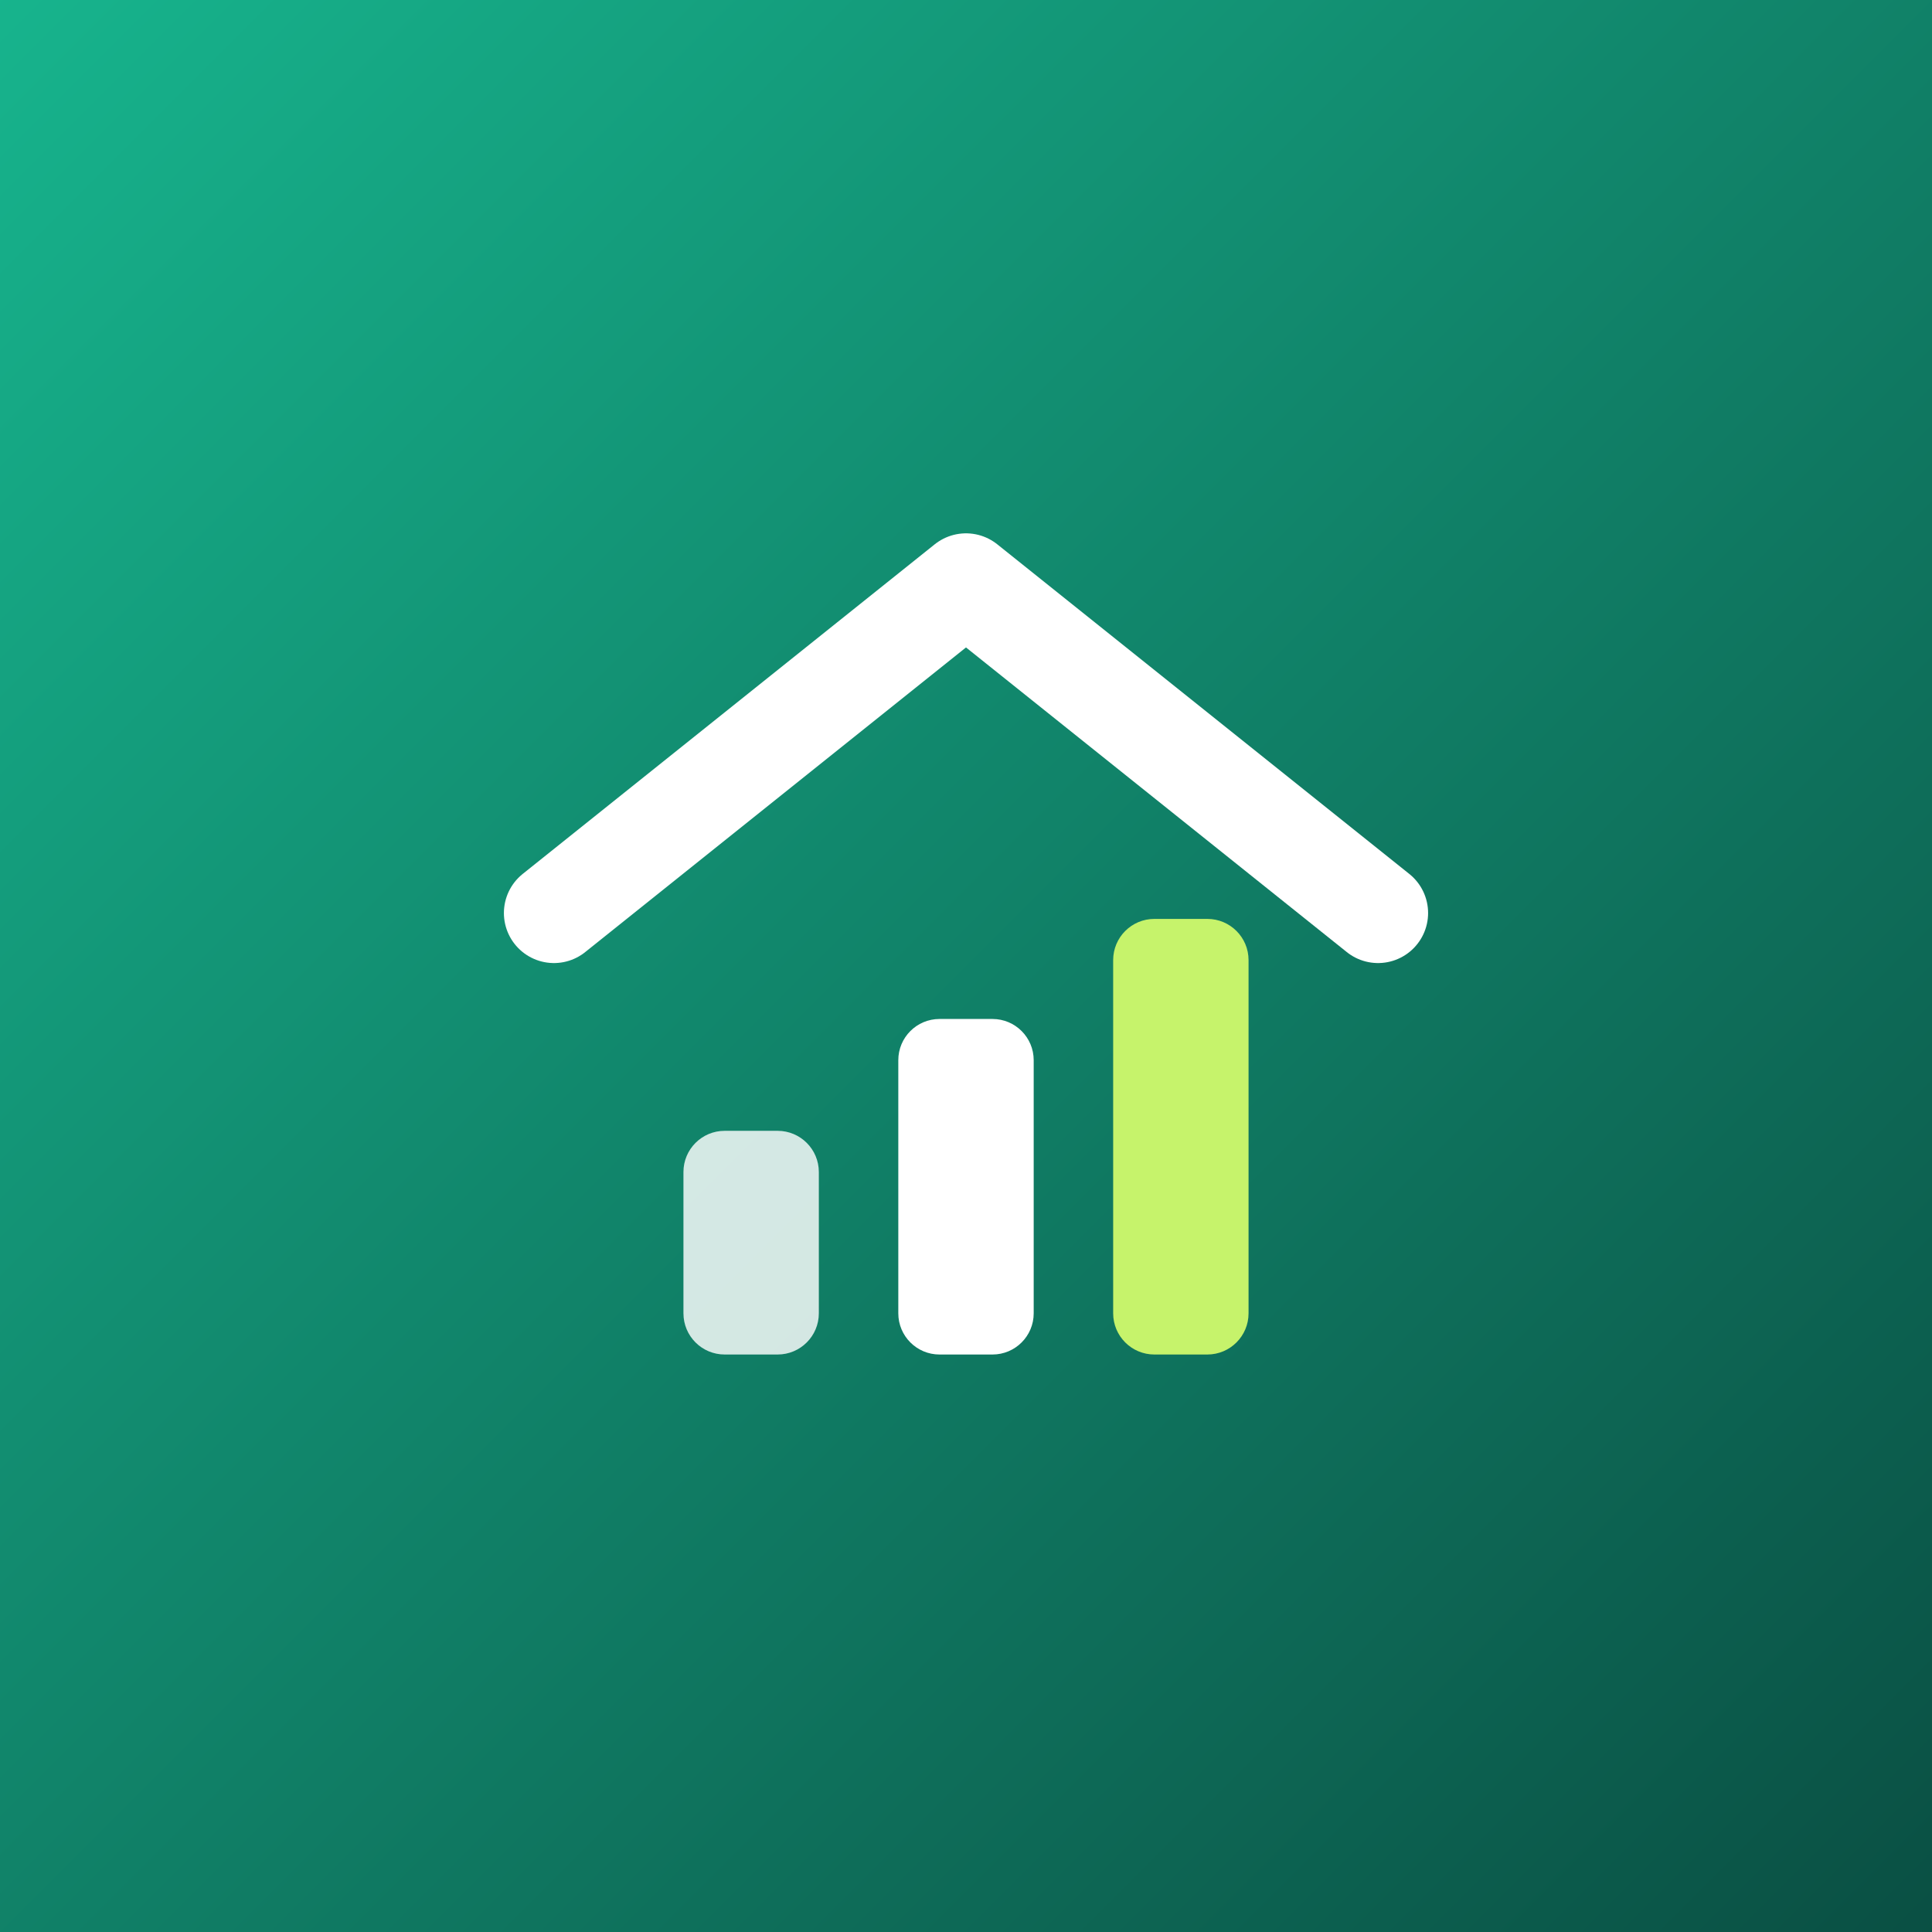
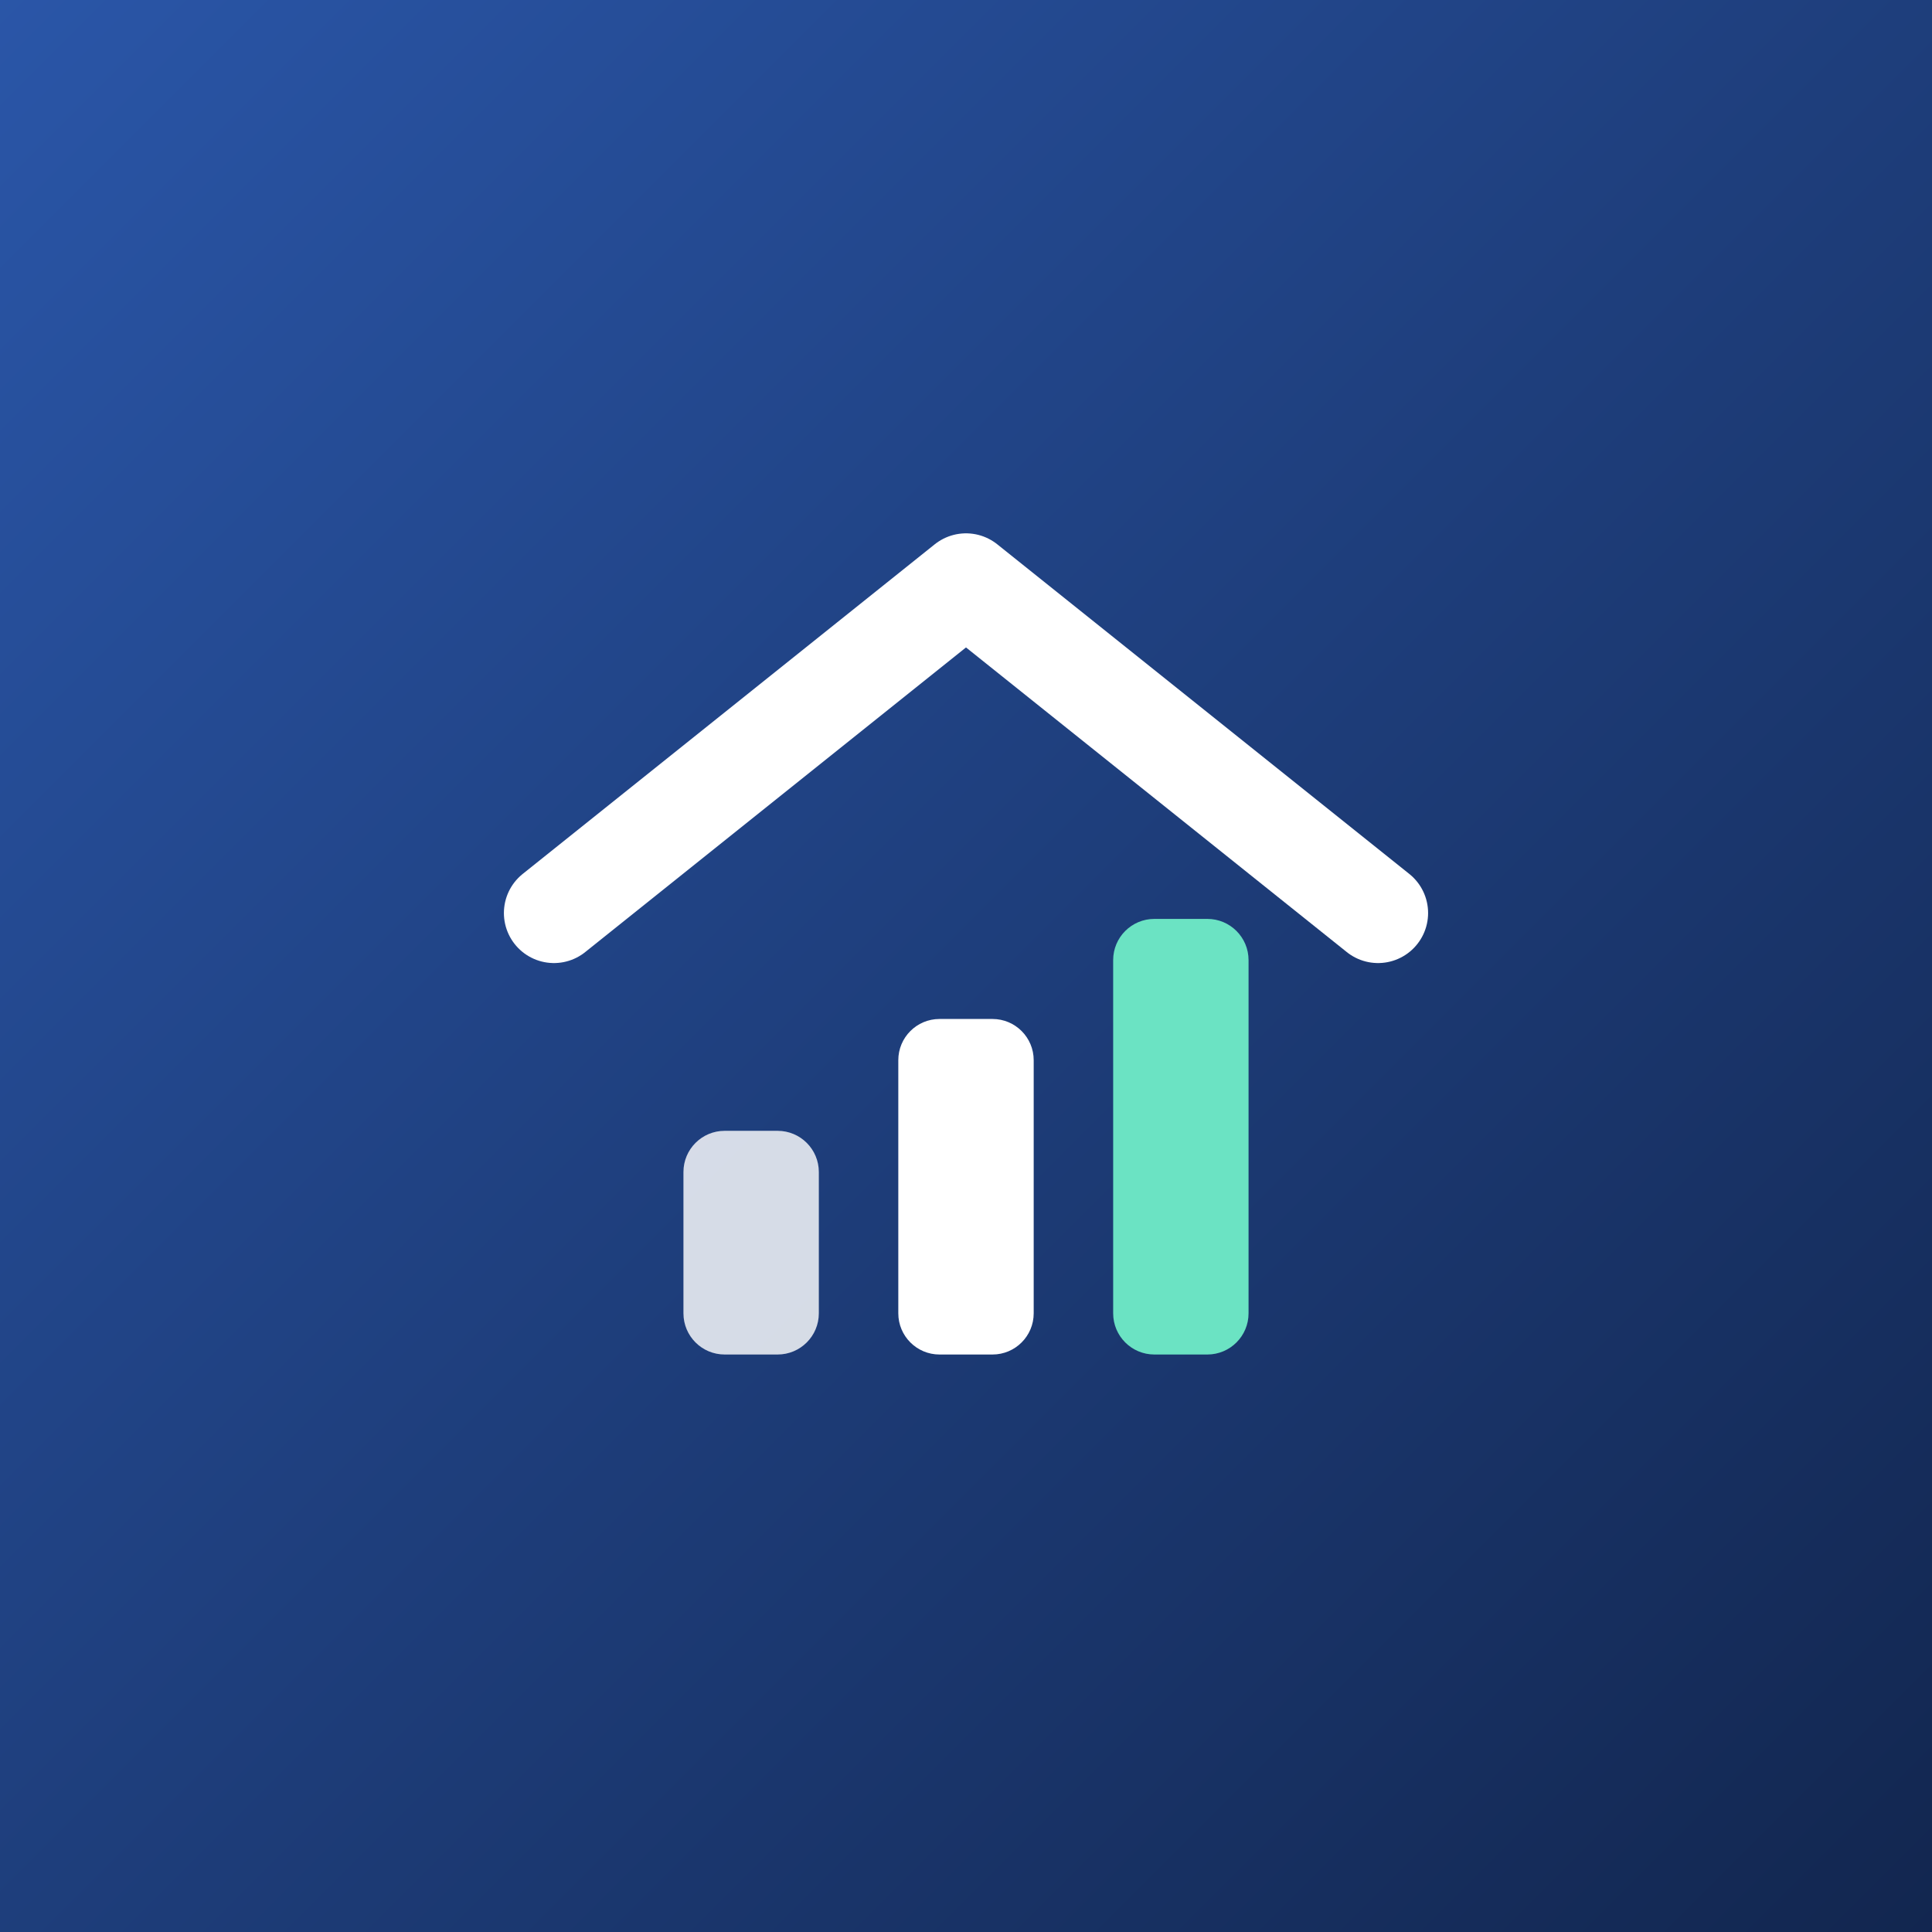
<svg xmlns="http://www.w3.org/2000/svg" viewBox="0 0 512 512">
  <defs>
    <linearGradient id="fondo" x1="0" y1="0" x2="1" y2="1">
-       <stop offset="0" stop-color="#17B48D" />
-       <stop offset="1" stop-color="#0A4F43" />
+       <stop offset="0" stop-color="#2A56A8" />
+       <stop offset="1" stop-color="#12264F" />
    </linearGradient>
  </defs>
  <rect width="512" height="512" fill="url(#fondo)" />
  <g transform="translate(256 256) scale(0.78) translate(-256 -256)">
    <path d="M116 238 256 126l140 112" fill="none" stroke="#FFFFFF" stroke-width="34" stroke-linecap="round" stroke-linejoin="round" />
    <rect x="160" y="312" width="46" height="76" rx="14" fill="#FFFFFF" fill-opacity="0.82" />
    <rect x="233" y="274" width="46" height="114" rx="14" fill="#FFFFFF" />
-     <rect x="306" y="240" width="46" height="148" rx="14" fill="#C6F36B" />
+     <rect x="306" y="240" width="46" height="148" rx="14" fill="#6BE3C3" />
  </g>
</svg>
